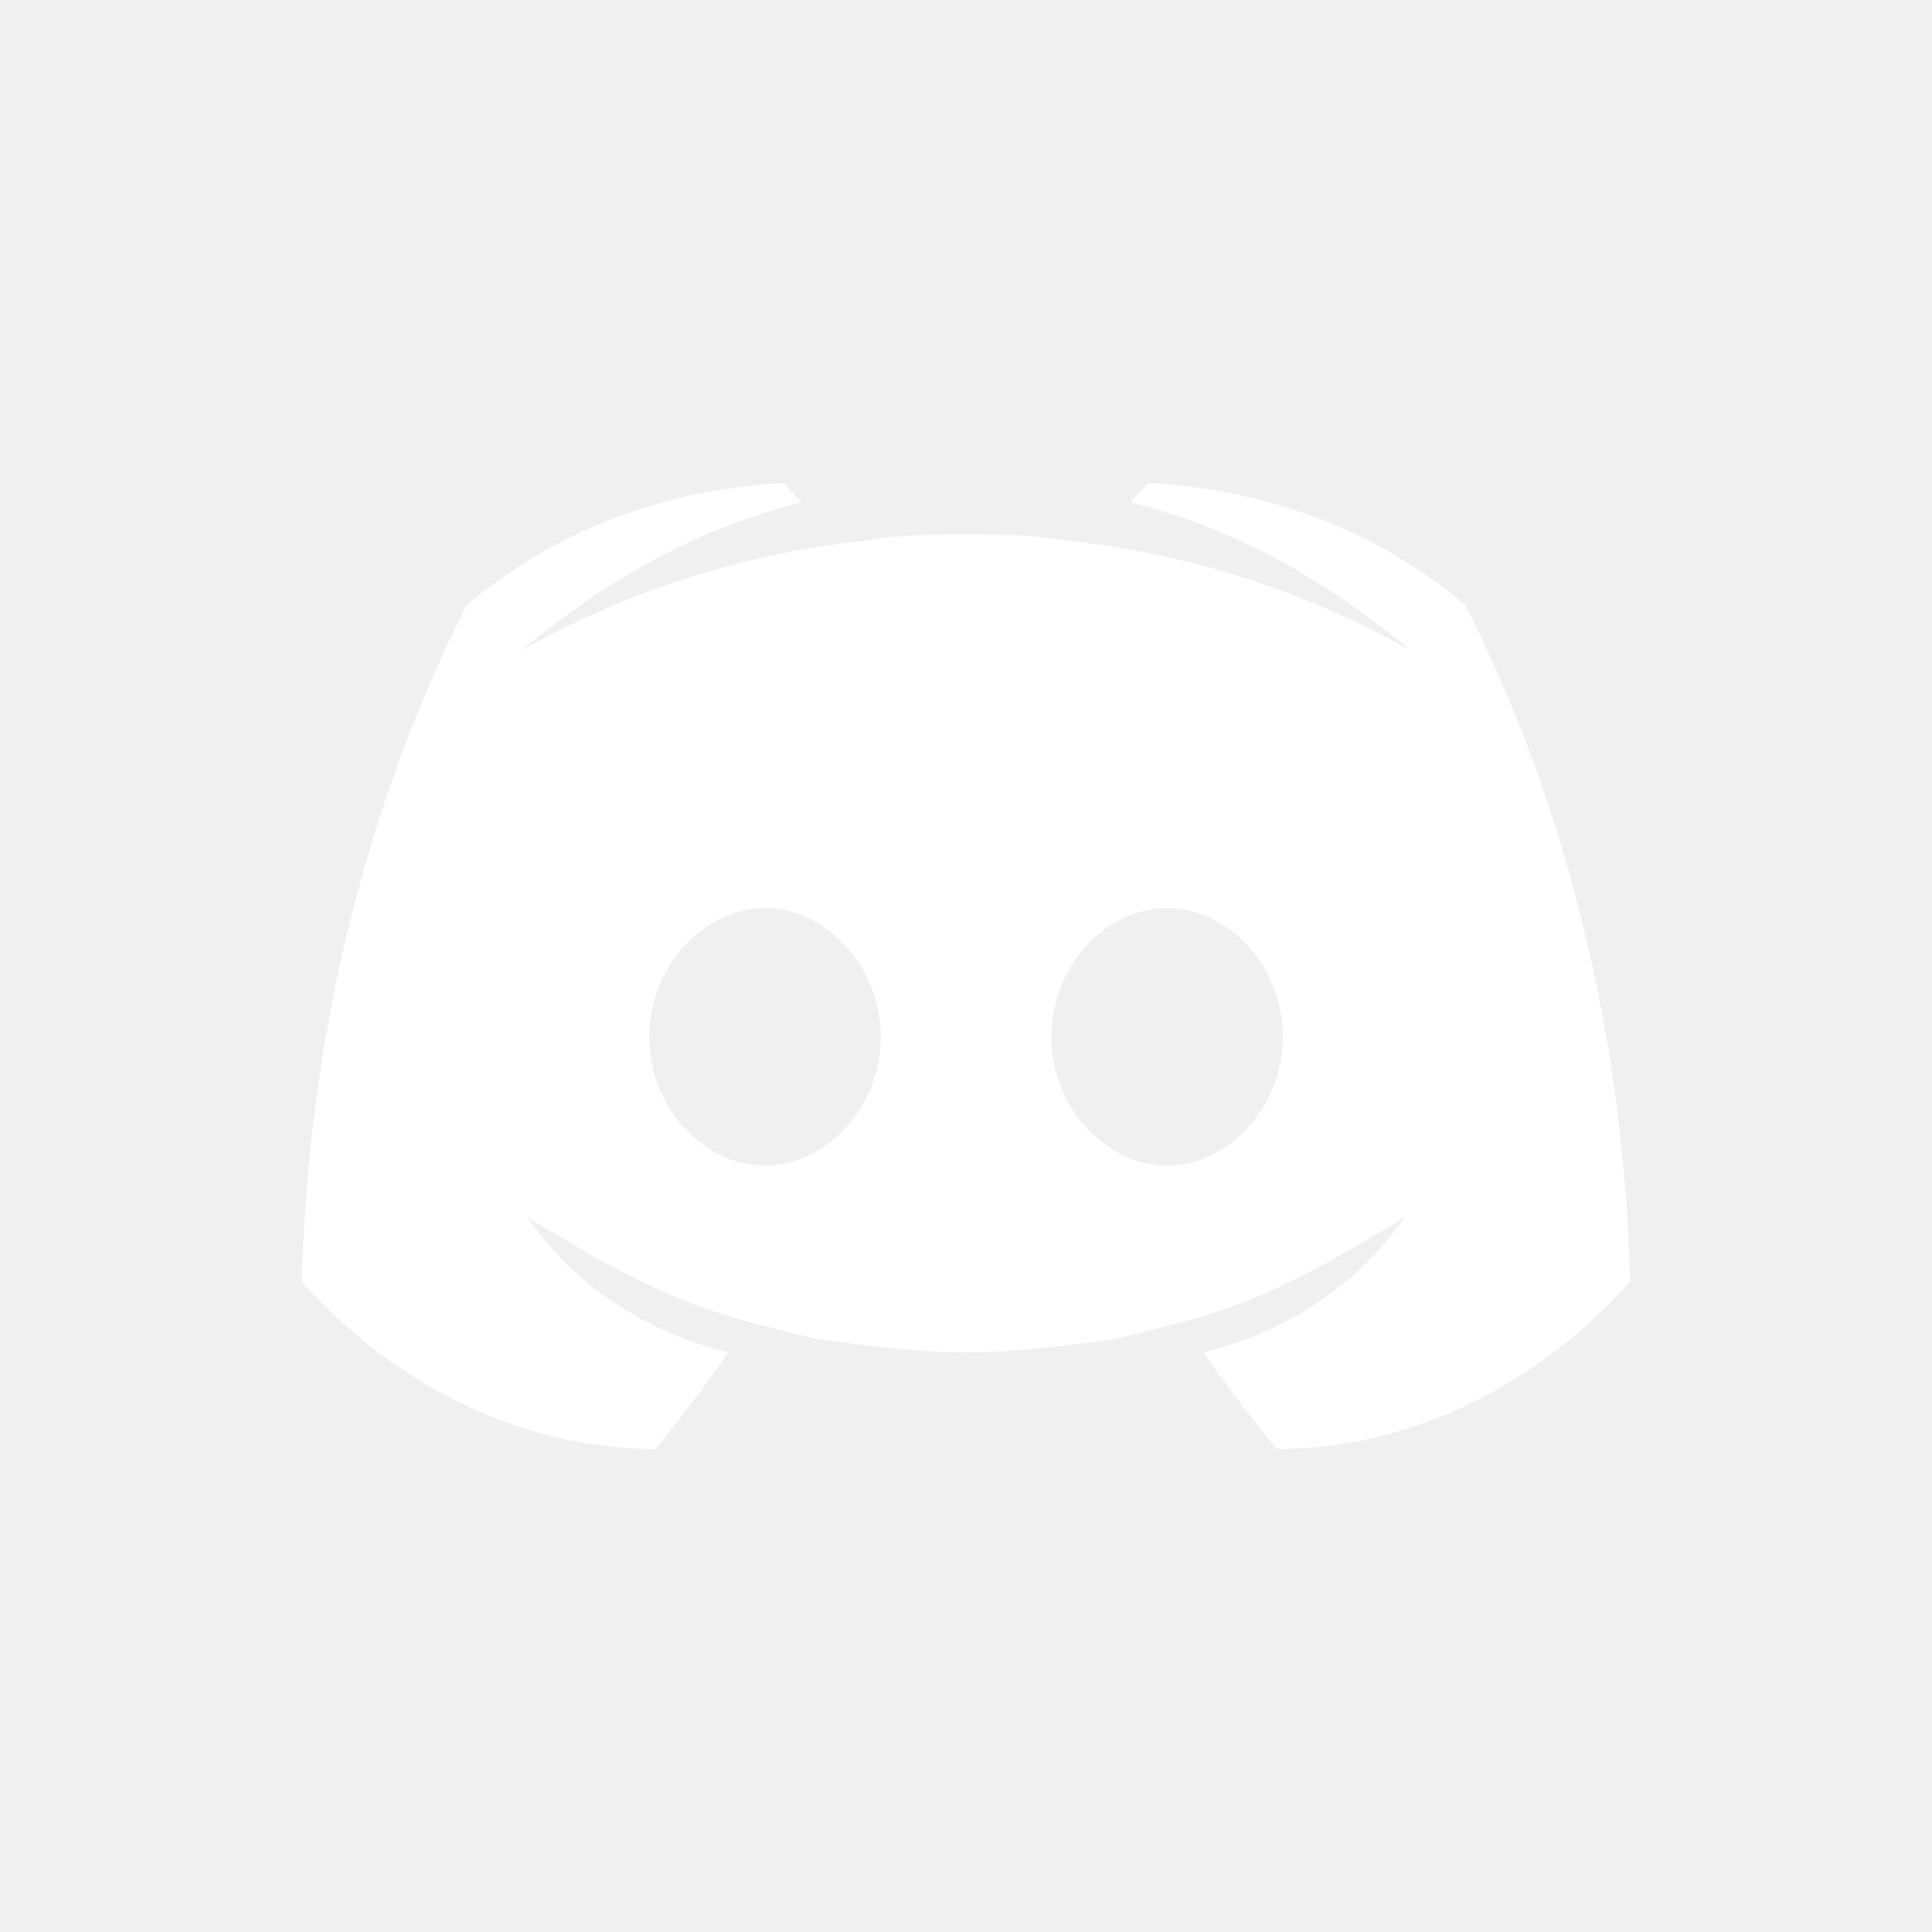
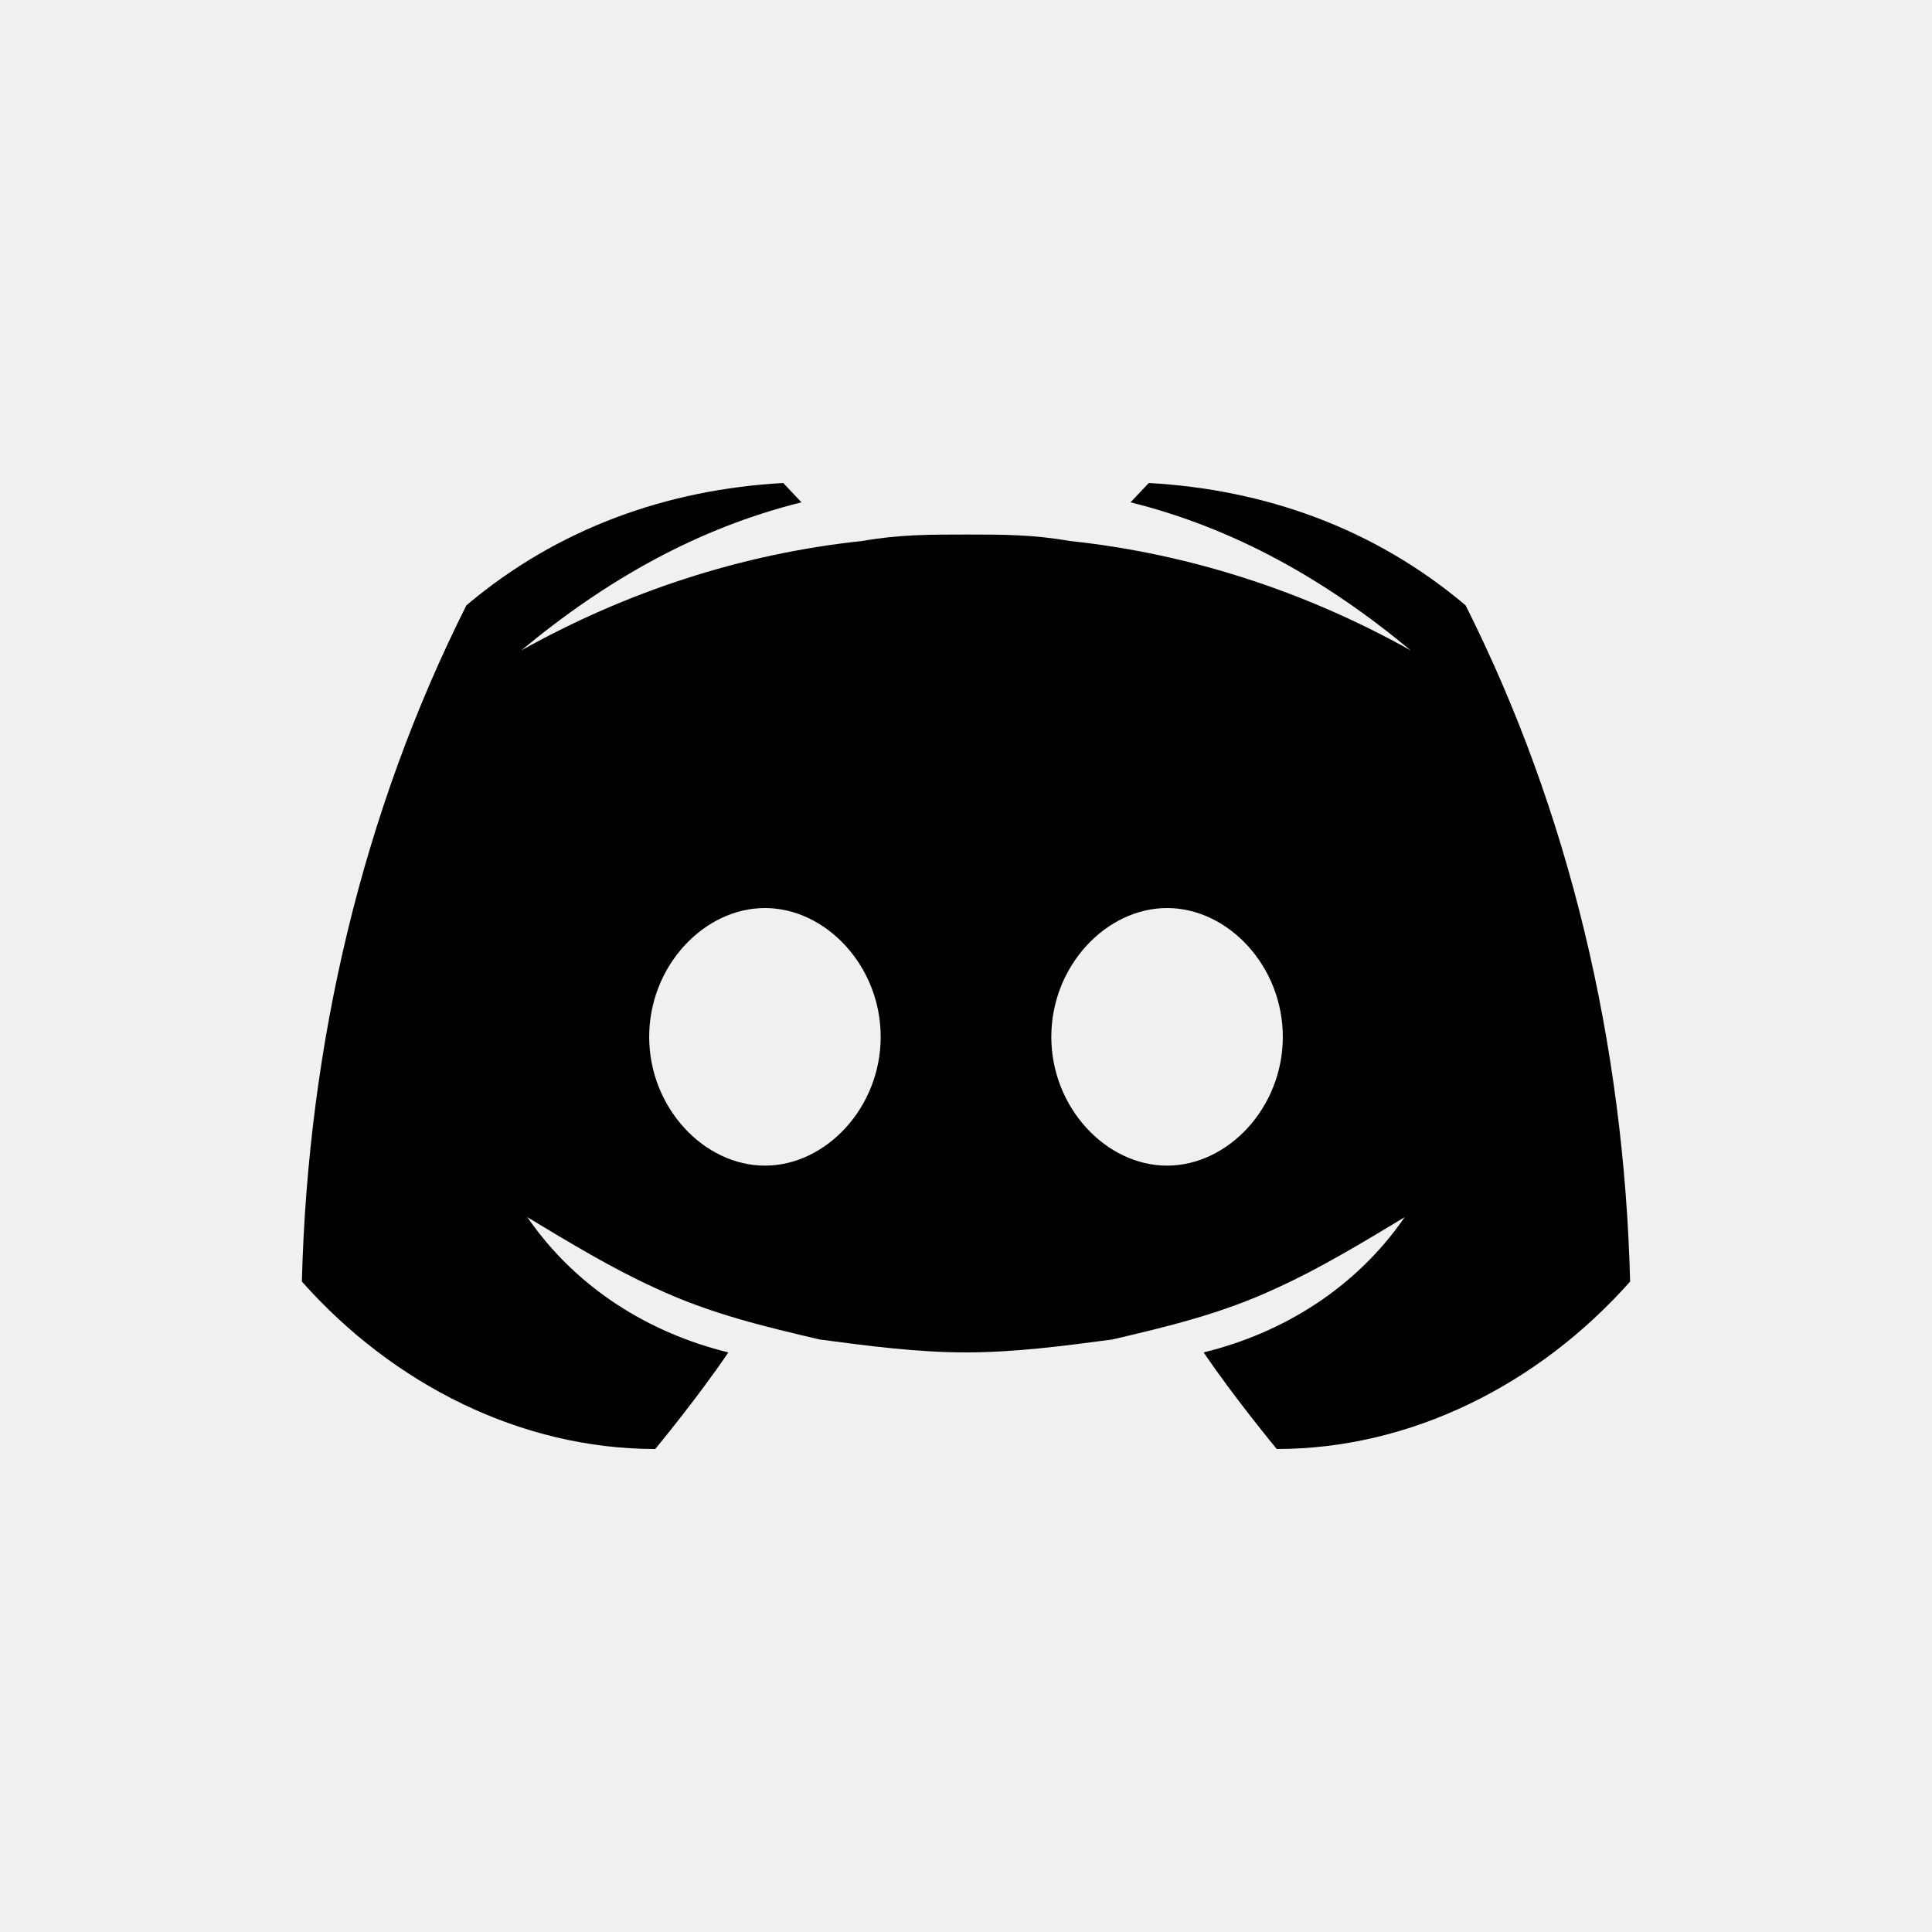
<svg xmlns="http://www.w3.org/2000/svg" width="64" height="64" viewBox="0 0 64 64" fill="none">
-   <path d="M48.55 20.053C45.523 17.493 41.89 16.213 38.055 16L37.45 16.64C40.881 17.493 43.908 19.2 46.734 21.547C43.303 19.627 39.468 18.347 35.431 17.92C34.22 17.707 33.211 17.707 32 17.707C30.789 17.707 29.78 17.707 28.569 17.92C24.532 18.347 20.697 19.627 17.266 21.547C20.092 19.2 23.119 17.493 26.55 16.64L25.945 16C22.11 16.213 18.477 17.493 15.45 20.053C12.018 26.88 10.202 34.56 10 42.453C13.027 45.867 17.266 48 21.706 48C21.706 48 23.119 46.293 24.128 44.8C21.505 44.16 19.083 42.667 17.468 40.32C18.881 41.173 20.294 42.027 21.706 42.667C23.523 43.52 25.339 43.947 27.156 44.373C28.771 44.587 30.385 44.8 32 44.8C33.615 44.8 35.229 44.587 36.844 44.373C38.661 43.947 40.477 43.52 42.294 42.667C43.706 42.027 45.119 41.173 46.532 40.32C44.917 42.667 42.495 44.16 39.872 44.8C40.881 46.293 42.294 48 42.294 48C46.734 48 50.972 45.867 54 42.453C53.798 34.56 51.982 26.88 48.55 20.053ZM25.339 38.613C23.321 38.613 21.505 36.693 21.505 34.347C21.505 32 23.321 30.08 25.339 30.08C27.358 30.08 29.174 32 29.174 34.347C29.174 36.693 27.358 38.613 25.339 38.613ZM38.661 38.613C36.642 38.613 34.826 36.693 34.826 34.347C34.826 32 36.642 30.08 38.661 30.08C40.679 30.08 42.495 32 42.495 34.347C42.495 36.693 40.679 38.613 38.661 38.613Z" fill="white" />
+   <path d="M48.55 20.053C45.523 17.493 41.89 16.213 38.055 16L37.45 16.64C40.881 17.493 43.908 19.2 46.734 21.547C43.303 19.627 39.468 18.347 35.431 17.92C34.22 17.707 33.211 17.707 32 17.707C30.789 17.707 29.78 17.707 28.569 17.92C24.532 18.347 20.697 19.627 17.266 21.547C20.092 19.2 23.119 17.493 26.55 16.64L25.945 16C22.11 16.213 18.477 17.493 15.45 20.053C12.018 26.88 10.202 34.56 10 42.453C13.027 45.867 17.266 48 21.706 48C21.706 48 23.119 46.293 24.128 44.8C21.505 44.16 19.083 42.667 17.468 40.32C18.881 41.173 20.294 42.027 21.706 42.667C23.523 43.52 25.339 43.947 27.156 44.373C28.771 44.587 30.385 44.8 32 44.8C33.615 44.8 35.229 44.587 36.844 44.373C38.661 43.947 40.477 43.52 42.294 42.667C43.706 42.027 45.119 41.173 46.532 40.32C44.917 42.667 42.495 44.16 39.872 44.8C40.881 46.293 42.294 48 42.294 48C46.734 48 50.972 45.867 54 42.453C53.798 34.56 51.982 26.88 48.55 20.053ZM25.339 38.613C23.321 38.613 21.505 36.693 21.505 34.347C21.505 32 23.321 30.08 25.339 30.08C27.358 30.08 29.174 32 29.174 34.347C29.174 36.693 27.358 38.613 25.339 38.613ZM38.661 38.613C36.642 38.613 34.826 36.693 34.826 34.347C34.826 32 36.642 30.08 38.661 30.08C40.679 30.08 42.495 32 42.495 34.347C42.495 36.693 40.679 38.613 38.661 38.613Z" fill="currentColor" />
</svg>
